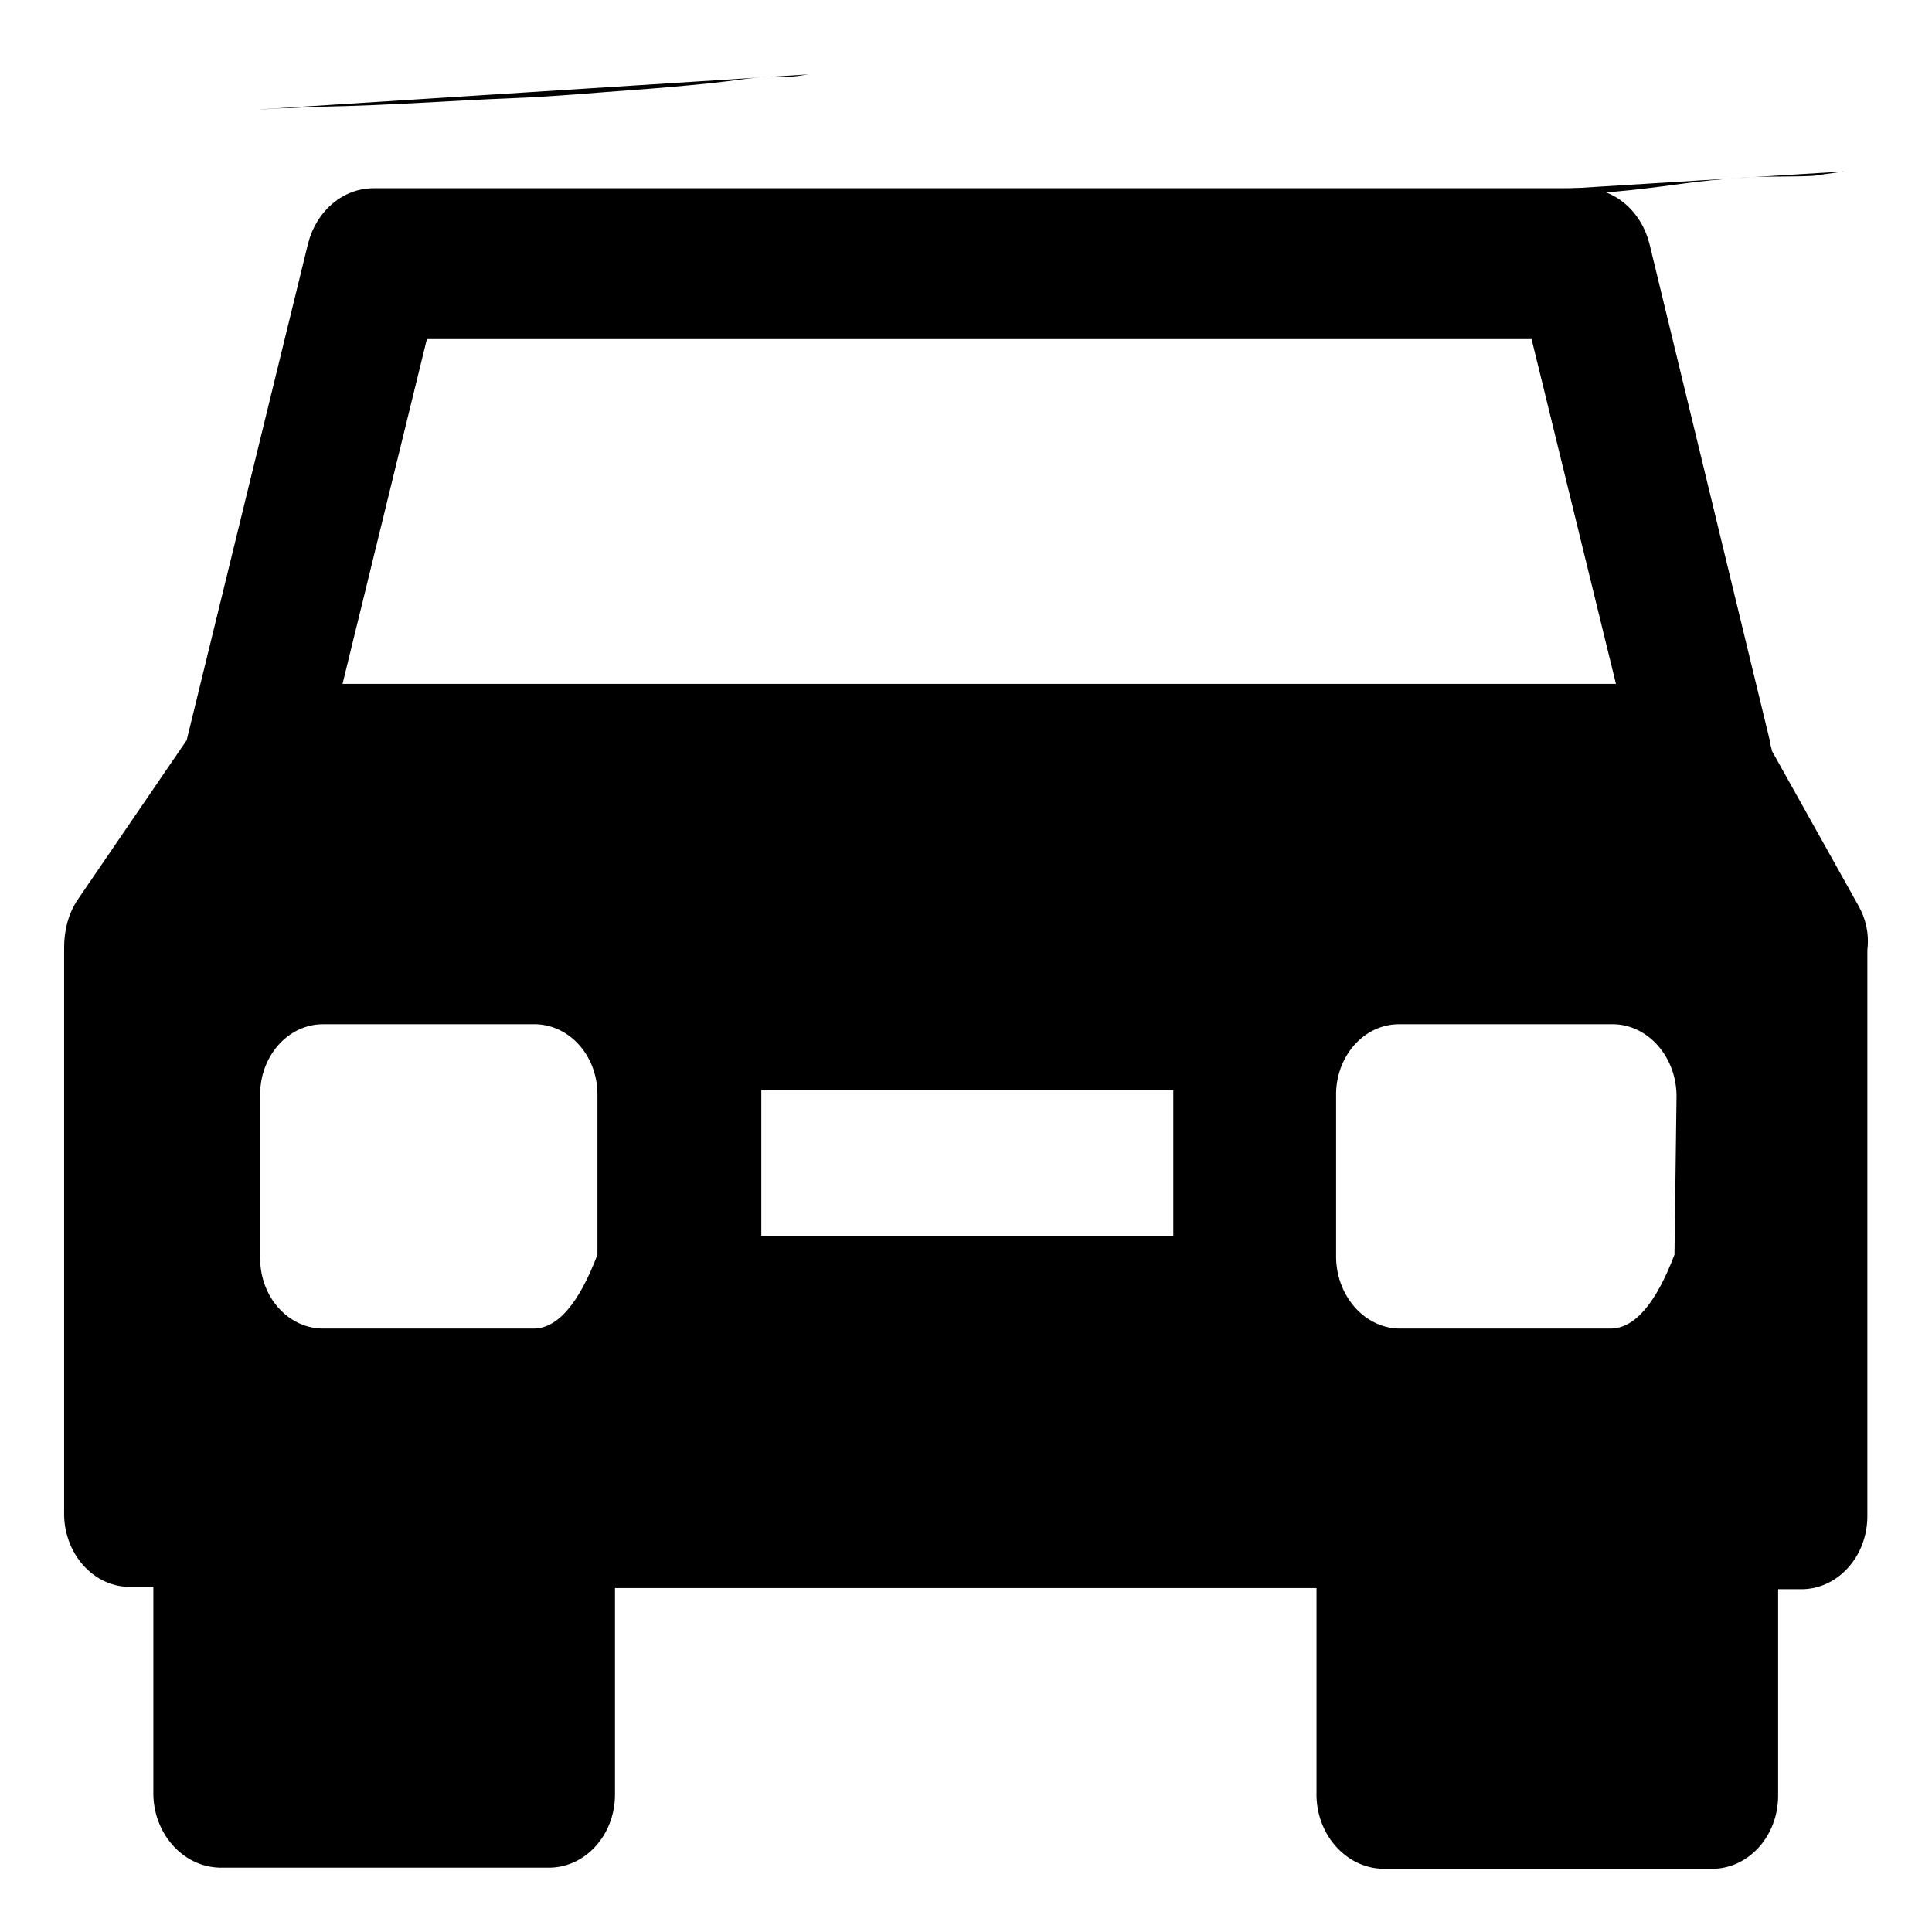
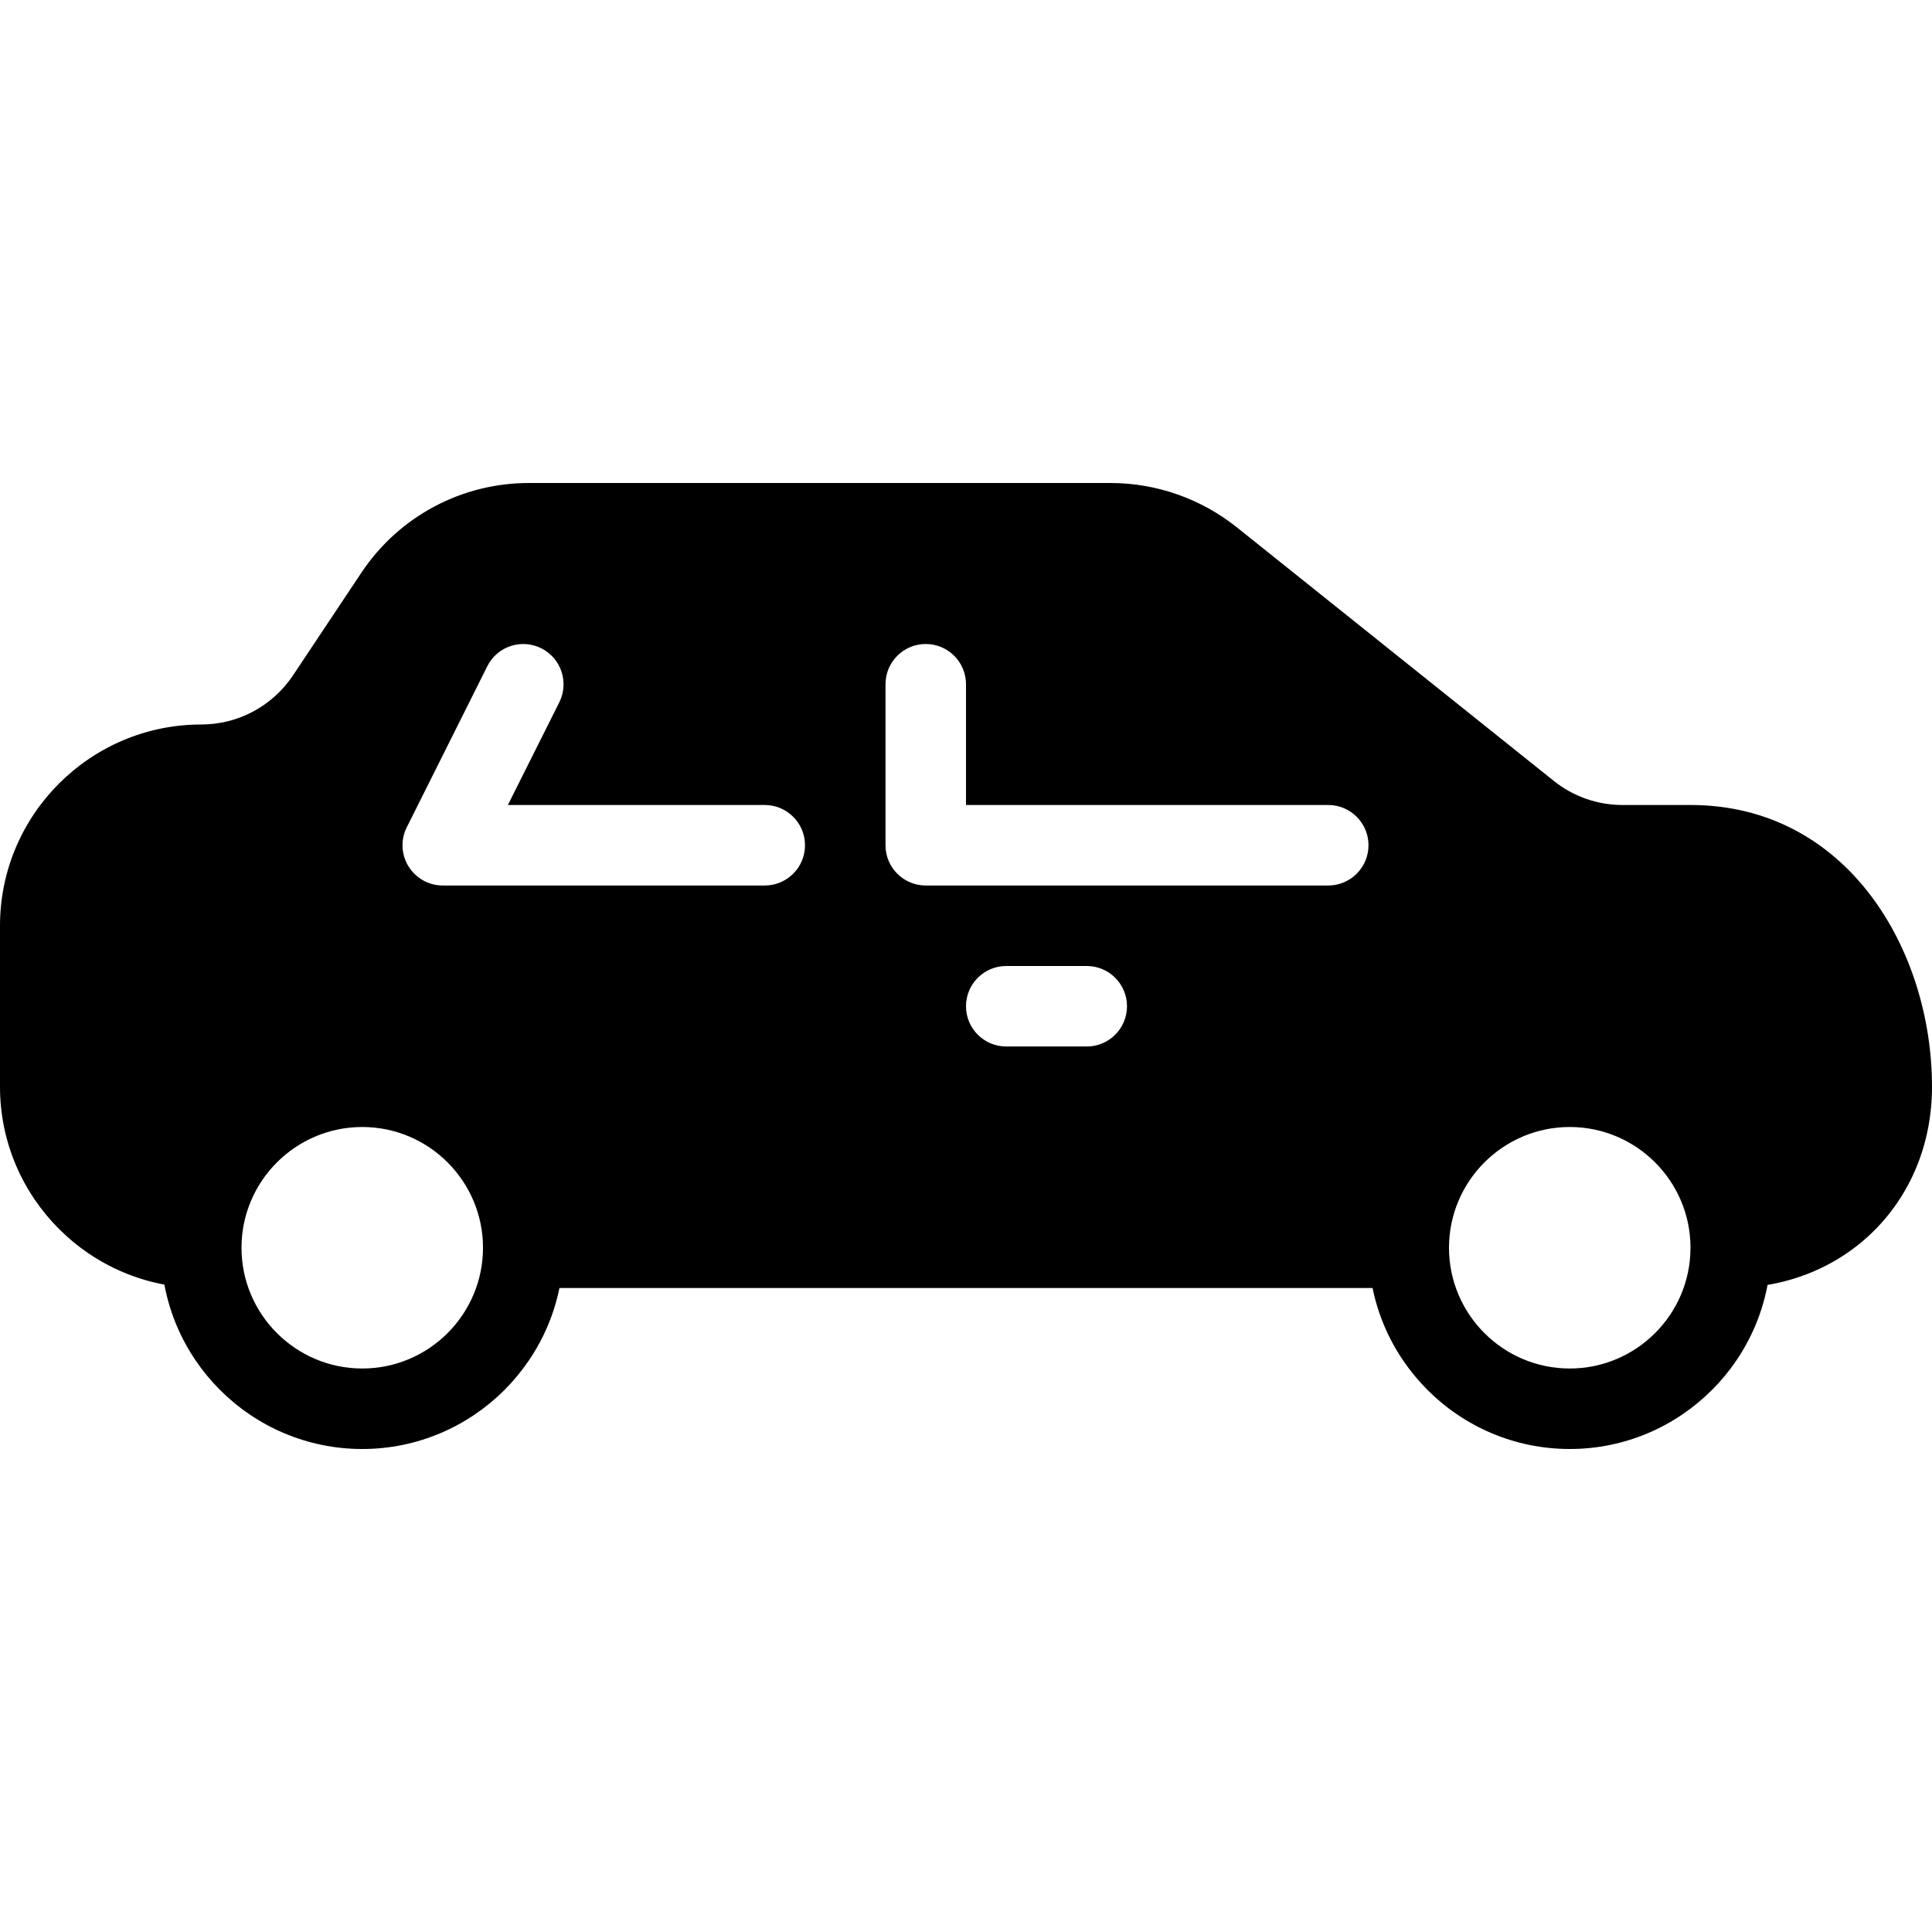
- <svg xmlns="http://www.w3.org/2000/svg" xmlns:xlink="http://www.w3.org/1999/xlink" version="1.1" preserveAspectRatio="xMidYMid meet" viewBox="0 0 640 640" width="256" height="256">
-   <defs>
-     <path d="M85.58 36.26C87.22 36.26 92.15 35.79 95.44 35.79C97.08 35.79 102.02 35.43 106.93 35.33C130.11 34.86 149.56 33.31 169.35 32.54C184.09 31.96 197.28 30.68 210.42 29.75C216.99 29.28 226.36 28.5 236.7 27.42C243.05 26.75 245.97 26.04 253.12 25.56C257.92 25.24 262.98 25.56 264.62 25.09C264.84 25.06 265.94 24.91 267.91 24.63" id="a6NJz0sckn" />
-     <path d="M678.81 0C678.81 0 678.81 0 678.81 0C678.81 401.46 678.81 624.5 678.81 669.1C678.81 669.1 678.81 669.1 678.81 669.1C267.04 669.1 38.29 669.1 -7.46 669.1C-7.46 669.1 -7.46 669.1 -7.46 669.1C-7.46 267.64 -7.46 44.61 -7.46 0C-7.46 0 -7.46 0 -7.46 0C404.3 0 633.05 0 678.81 0Z" id="a6zE4O2dse" />
-     <path d="M196.75 82.55C200.48 82.55 211.68 81.52 219.14 81.52C222.88 81.52 234.1 80.7 245.27 80.49C297.93 79.45 342.13 76.03 387.11 74.3C420.59 73.02 450.57 70.18 480.43 68.12C495.36 67.09 516.66 65.36 540.15 62.97C554.58 61.49 561.23 59.9 577.47 58.84C588.37 58.13 599.87 58.84 603.6 57.81C604.1 57.75 606.59 57.4 611.07 56.78" id="a1HEhCVnHW" />
-     <path d="M586.46 248.85C586.46 248.09 585.78 246.56 585.78 245.41C581.79 228.95 549.89 97.3 545.91 80.84C543.16 70.12 534.56 62.85 524.6 62.85C484.52 62.85 163.9 62.85 123.83 62.85C113.86 62.85 105.27 70.12 102.52 80.84C99.84 91.81 86.43 146.67 62.3 245.41C40.65 277.1 28.62 294.7 26.21 298.22C23.12 302.82 21.74 308.18 21.74 313.92C21.74 332.59 21.74 482.01 21.74 500.68C21.4 514.08 31.02 525.18 43.05 525.18C43.4 525.18 43.74 525.18 43.74 525.18C44.25 525.18 46.77 525.18 51.3 525.18C51.3 566.05 51.3 588.76 51.3 593.3C50.96 606.7 60.58 617.8 72.61 618.18C72.96 618.18 72.96 618.18 73.3 618.18C84.09 618.18 170.43 618.18 181.23 618.18C193.26 618.56 203.22 607.85 203.22 594.45C203.22 594.07 203.22 593.68 203.22 593.68C203.22 589.14 203.22 566.44 203.22 525.56L436.61 525.56C436.61 566.44 436.61 589.14 436.61 593.68C436.26 607.08 445.89 618.18 457.92 618.56C458.26 618.56 458.6 618.56 458.6 618.56C469.4 618.56 555.74 618.56 566.53 618.56C578.56 618.94 588.53 608.23 588.53 594.83C588.53 594.45 588.53 594.07 588.53 594.07C588.53 589.53 588.53 566.82 588.53 525.94C593.06 525.94 595.58 525.94 596.09 525.94C608.12 526.33 618.09 515.61 618.09 502.21C618.09 501.83 618.09 501.45 618.09 501.45C618.09 482.77 618.09 333.36 618.09 314.68C618.77 308.94 617.4 304.35 615.34 300.52C615.34 300.52 589.35 254.02 586.46 248.85ZM177.1 440.6C176.76 440.6 176.42 440.6 176.42 440.6C169.54 440.6 114.55 440.6 107.67 440.6C95.64 440.98 85.68 430.26 85.68 416.87C85.68 416.49 85.68 416.1 85.68 416.1C85.68 410.82 85.68 368.57 85.68 363.29C85.33 349.89 94.96 338.79 106.99 338.79C107.33 338.79 107.67 338.79 107.67 338.79C114.55 338.79 169.54 338.79 176.42 338.79C188.45 338.41 198.41 349.13 198.41 362.52C198.41 362.9 198.41 363.29 198.41 363.29C198.41 366.78 198.41 384.26 198.41 415.72C192.23 432.05 185.12 440.34 177.1 440.6ZM251.69 409.98L251.69 360.61L389.17 360.61L389.17 409.98L251.69 409.98ZM141.01 111.84L507.75 111.84L535.94 227.04L112.83 227.04L141.01 111.84ZM533.88 440.6C533.53 440.6 533.53 440.6 533.19 440.6C526.31 440.6 471.32 440.6 464.45 440.6C452.42 440.98 442.45 430.26 442.1 416.87C442.1 416.49 442.1 416.49 442.1 416.1C442.1 410.82 442.1 368.57 442.1 363.29C441.76 349.89 451.38 338.79 463.41 338.79C463.76 338.79 464.1 338.79 464.1 338.79C471.05 338.79 526.59 338.79 533.53 338.79C545.56 338.41 555.53 349.13 555.87 362.52C555.87 362.9 555.87 363.29 555.87 363.29C555.83 366.78 555.6 384.26 555.19 415.72C549 432.05 541.9 440.34 533.88 440.6Z" id="b6jzT099Fq" />
-   </defs>
+ <svg xmlns="http://www.w3.org/2000/svg" version="1.1" id="Capa_1" x="0px" y="0px" viewBox="0 0 512 512" style="enable-background:new 0 0 512 512;" xml:space="preserve">
  <g>
    <g>
-       <g>
-         <use xlink:href="#a6NJz0sckn" opacity="1" fill-opacity="1" />
-         <g>
-           <use xlink:href="#a6NJz0sckn" opacity="1" fill-opacity="0" stroke="#000000" stroke-width="1.5" stroke-opacity="0" />
-         </g>
-       </g>
-       <g>
-         <use xlink:href="#a6zE4O2dse" opacity="1" fill-opacity="0" />
-         <g>
-           <use xlink:href="#a6zE4O2dse" opacity="1" fill-opacity="0" stroke="#000000" stroke-width="1" stroke-opacity="0" />
-         </g>
-       </g>
-       <g>
-         <use xlink:href="#a1HEhCVnHW" opacity="1" fill-opacity="1" />
-         <g>
-           <use xlink:href="#a1HEhCVnHW" opacity="1" fill-opacity="0" stroke="#000000" stroke-width="1.5" stroke-opacity="0" />
-         </g>
-       </g>
-       <g>
-         <use xlink:href="#b6jzT099Fq" opacity="1" fill-opacity="1" />
-         <g>
-           <use xlink:href="#b6jzT099Fq" opacity="1" fill-opacity="0" stroke="#000000" stroke-width="1" stroke-opacity="1" />
-         </g>
-       </g>
+       <path d="M96,277.333c-29.397,0-53.333,23.936-53.333,53.333S66.603,384,96,384s53.333-23.936,53.333-53.333    S125.397,277.333,96,277.333z M96,362.667c-17.643,0-32-14.357-32-32c0-17.643,14.357-32,32-32c17.643,0,32,14.357,32,32    C128,348.309,113.643,362.667,96,362.667z" />
    </g>
  </g>
+   <g>
+     <g>
+       <path d="M416,277.333c-29.397,0-53.333,23.936-53.333,53.333S386.603,384,416,384s53.333-23.936,53.333-53.333    S445.397,277.333,416,277.333z M416,362.667c-17.643,0-32-14.357-32-32c0-17.643,14.357-32,32-32c17.643,0,32,14.357,32,32    C448,348.309,433.643,362.667,416,362.667z" />
+     </g>
+   </g>
+   <g>
+     <g>
+       <path d="M448,213.333h-18.027c-6.613,0-13.077-2.261-18.219-6.4l-84.053-67.243C318.251,132.16,306.432,128,294.357,128H140.16    c-17.877,0-34.453,8.875-44.373,23.744l-18.155,27.264C72.192,187.136,63.104,192,53.333,192C23.936,192,0,215.936,0,245.333V288    c0,29.397,23.936,53.333,53.333,53.333c0.512,0,0.939-0.213,1.429-0.277c-0.853-3.349-1.429-6.784-1.429-10.389    C53.333,307.093,72.427,288,96,288c23.573,0,42.667,19.093,42.667,42.667c0,3.605-0.576,7.04-1.429,10.389    c0.491,0.064,0.917,0.277,1.429,0.277h234.667c0.512,0,0.939-0.213,1.429-0.277c-0.853-3.349-1.429-6.784-1.429-10.389    C373.333,307.093,392.427,288,416,288c23.573,0,42.667,19.093,42.667,42.667c0,3.605-0.576,7.04-1.429,10.389    c0.491,0.064,0.917,0.277,1.429,0.277C489.067,341.333,512,318.4,512,288C512,251.797,489.579,213.333,448,213.333z     M202.667,234.667h-85.333c-3.691,0-7.125-1.92-9.067-5.056s-2.133-7.083-0.469-10.368l21.333-42.667    c2.645-5.291,9.024-7.403,14.315-4.779c5.269,2.645,7.403,9.045,4.779,14.315l-13.632,27.221h68.075    c5.888,0,10.667,4.779,10.667,10.667S208.555,234.667,202.667,234.667z M288,277.333h-21.333c-5.888,0-10.667-4.779-10.667-10.667    S260.779,256,266.667,256H288c5.888,0,10.667,4.779,10.667,10.667S293.888,277.333,288,277.333z M352,234.667H245.333    c-5.888,0-10.667-4.779-10.667-10.667v-42.667c0-5.888,4.779-10.667,10.667-10.667S256,175.445,256,181.333v32h96    c5.888,0,10.667,4.779,10.667,10.667S357.888,234.667,352,234.667z" />
+     </g>
+   </g>
+   <g>
+ </g>
+   <g>
+ </g>
+   <g>
+ </g>
+   <g>
+ </g>
+   <g>
+ </g>
+   <g>
+ </g>
+   <g>
+ </g>
+   <g>
+ </g>
+   <g>
+ </g>
+   <g>
+ </g>
+   <g>
+ </g>
+   <g>
+ </g>
+   <g>
+ </g>
+   <g>
+ </g>
+   <g>
+ </g>
</svg>
